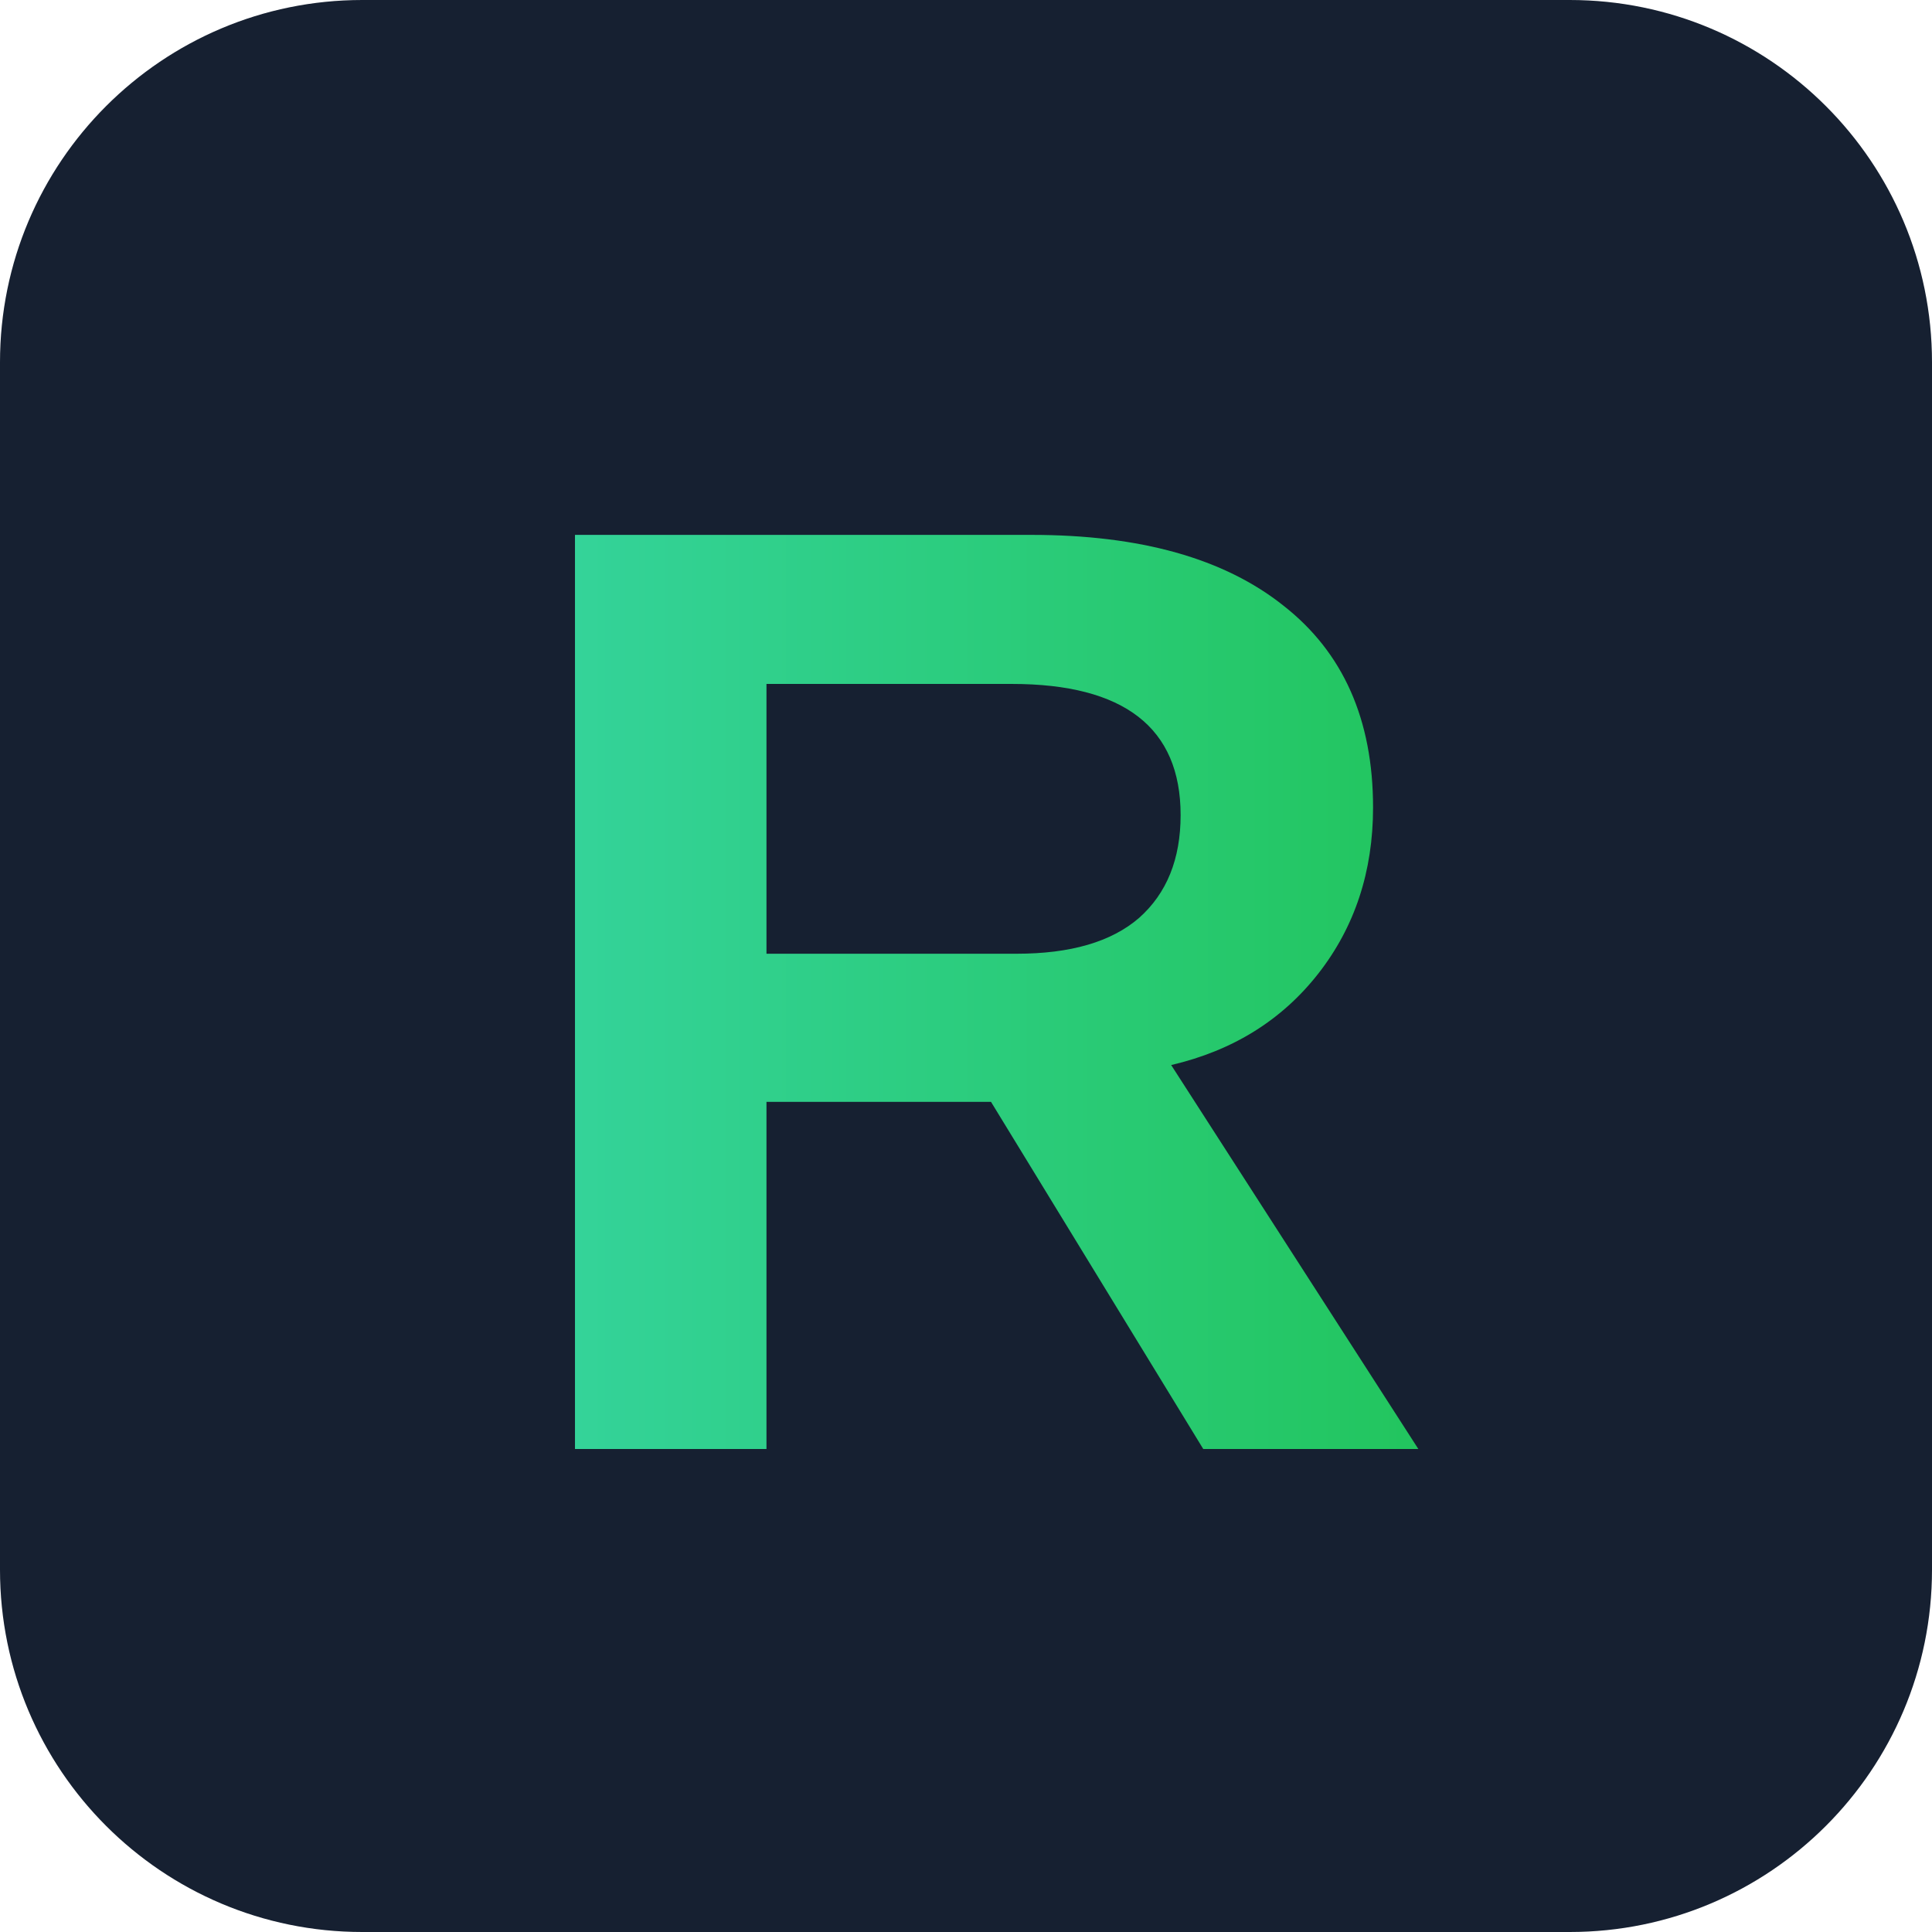
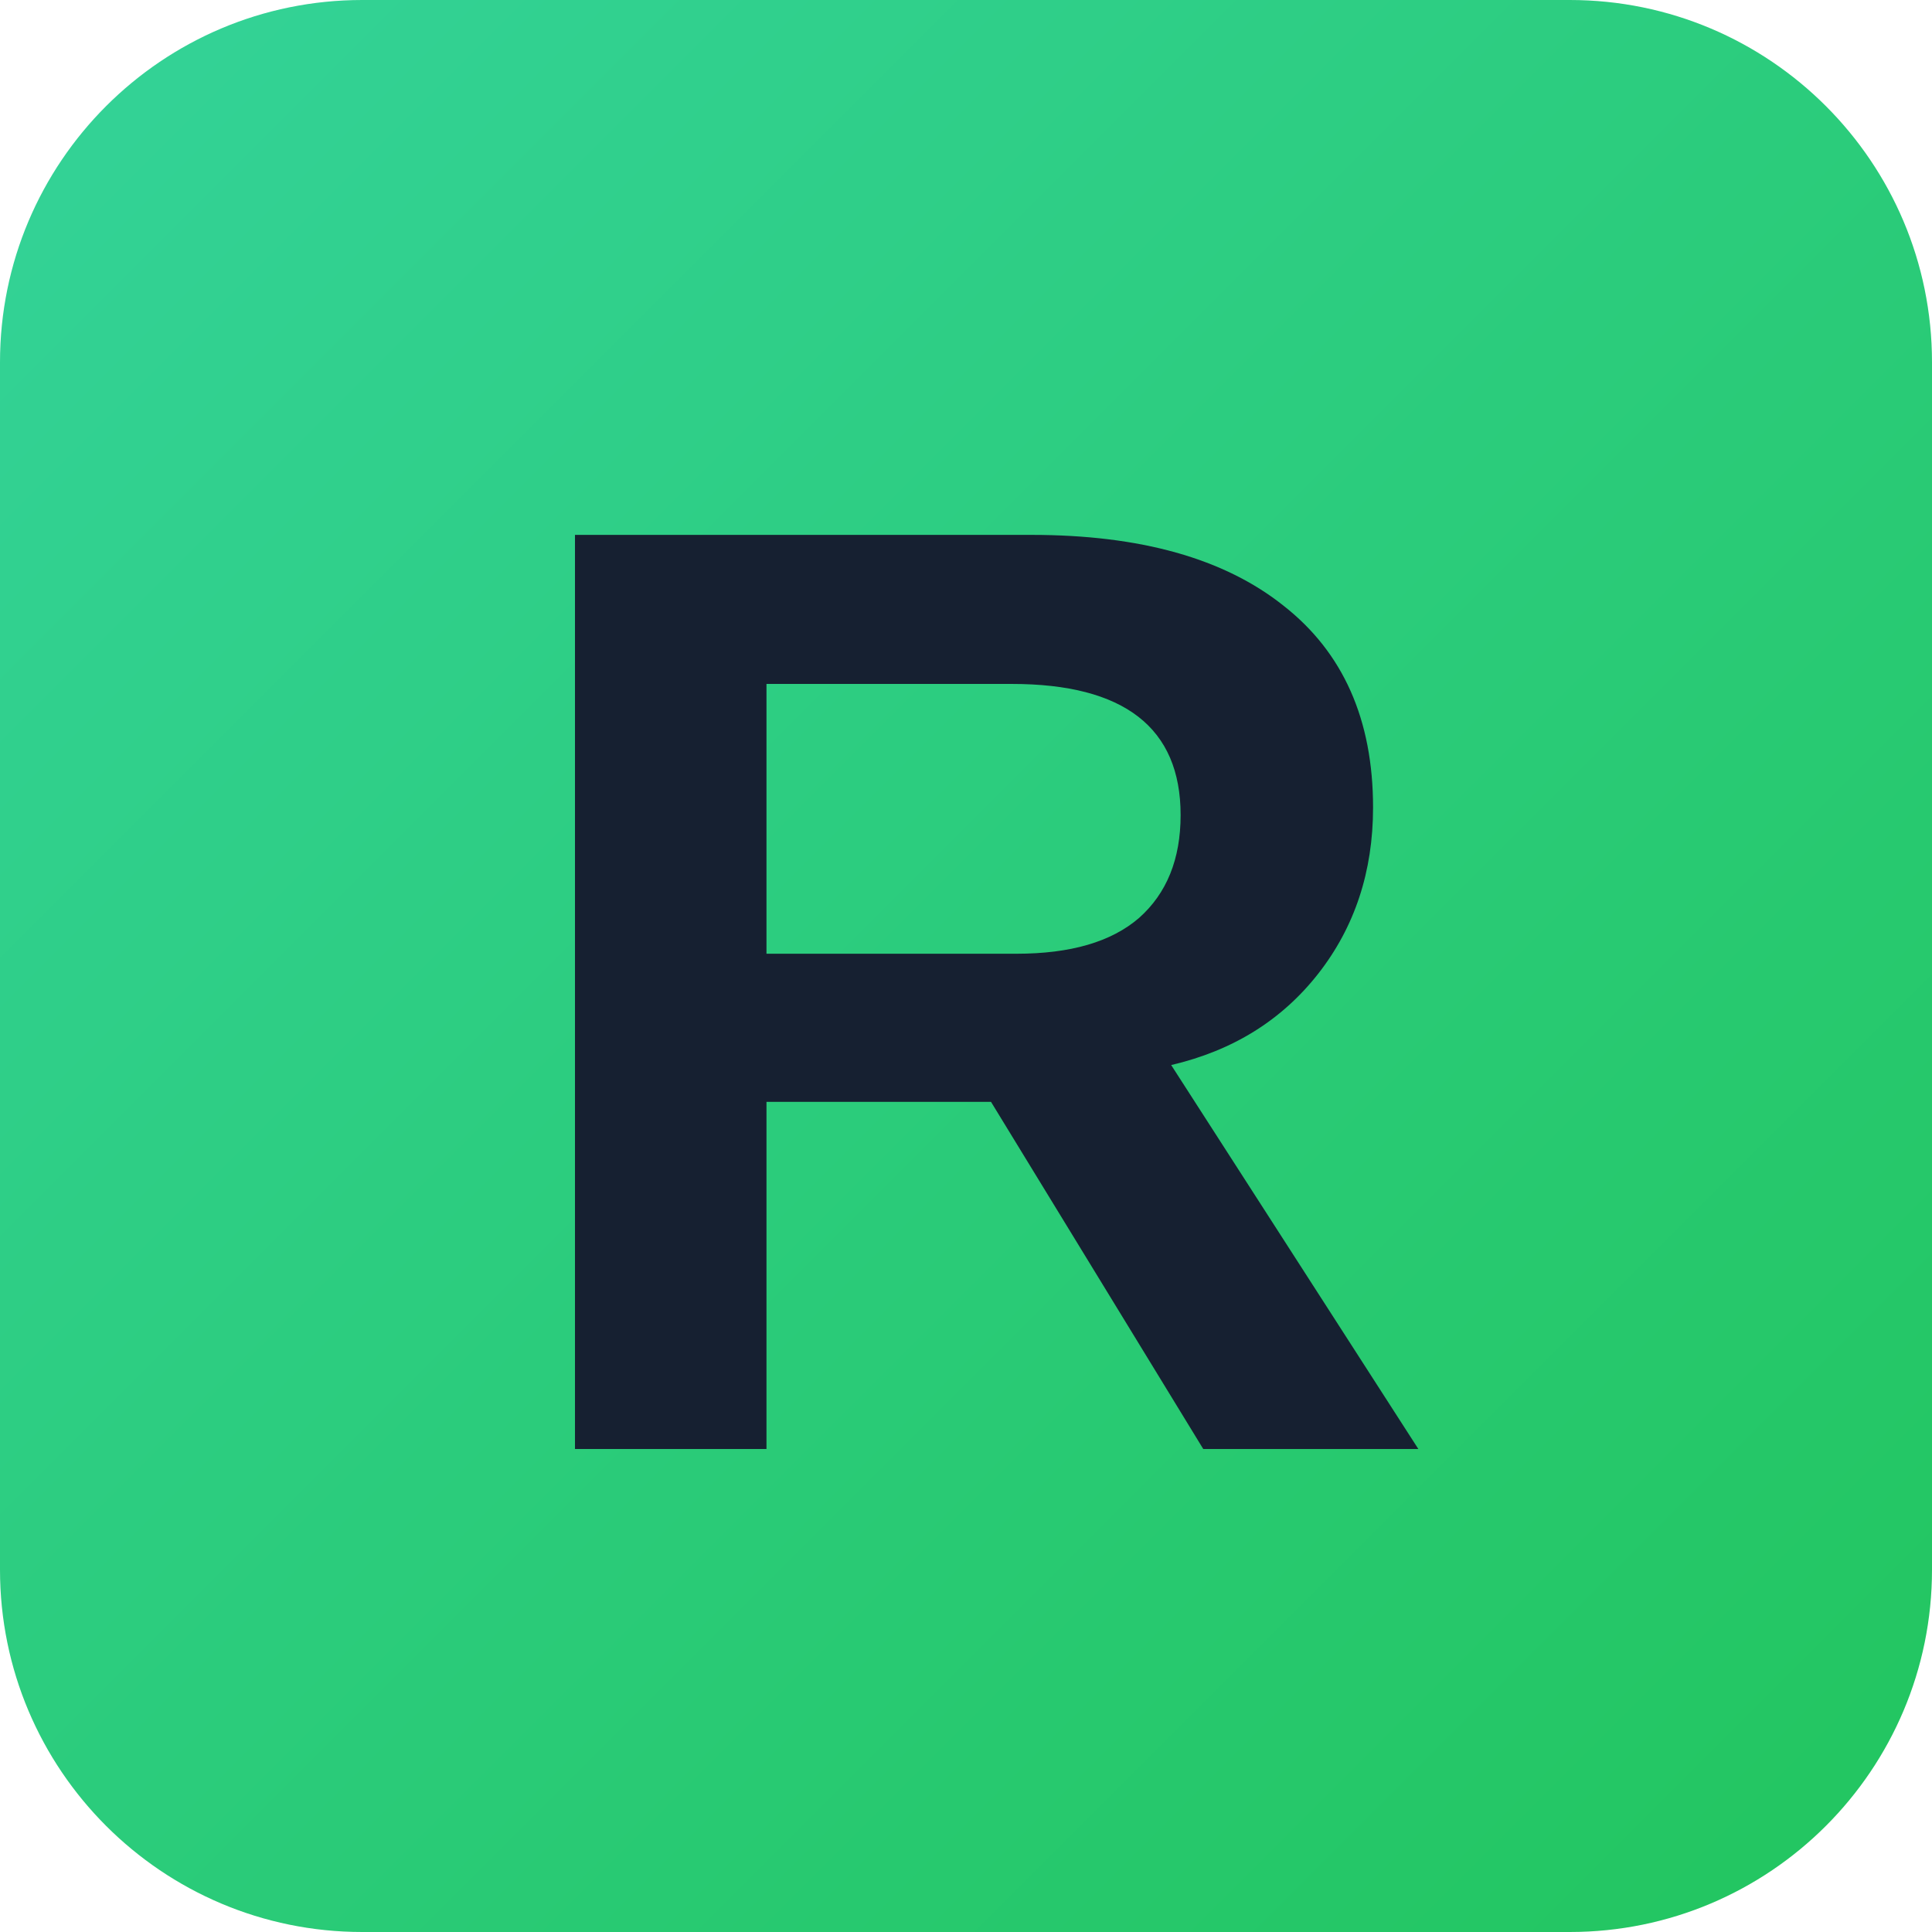
<svg xmlns="http://www.w3.org/2000/svg" width="32" height="32" viewBox="0 0 32 32" fill="none">
  <defs>
-     <linearGradient id="greenGradient" x1="0%" y1="0%" x2="100%" y2="0%">
+     <linearGradient id="bgGradient" x1="0%" y1="0%" x2="100%" y2="100%">
      <stop offset="0%" stop-color="#34d399" />
      <stop offset="100%" stop-color="#22c55e" />
    </linearGradient>
  </defs>
-   <rect width="32" height="32" rx="6" fill="#162031" />
-   <text x="16" y="24" text-anchor="middle" font-family="Arial, sans-serif" font-weight="bold" font-size="22" fill="url(#greenGradient)">R</text>
+   <rect width="32" height="32" rx="6" fill="url(#bgGradient)" />
+   <text x="16" y="24" text-anchor="middle" font-family="Arial, sans-serif" font-weight="bold" font-size="22" fill="#162031">R</text>
</svg>
